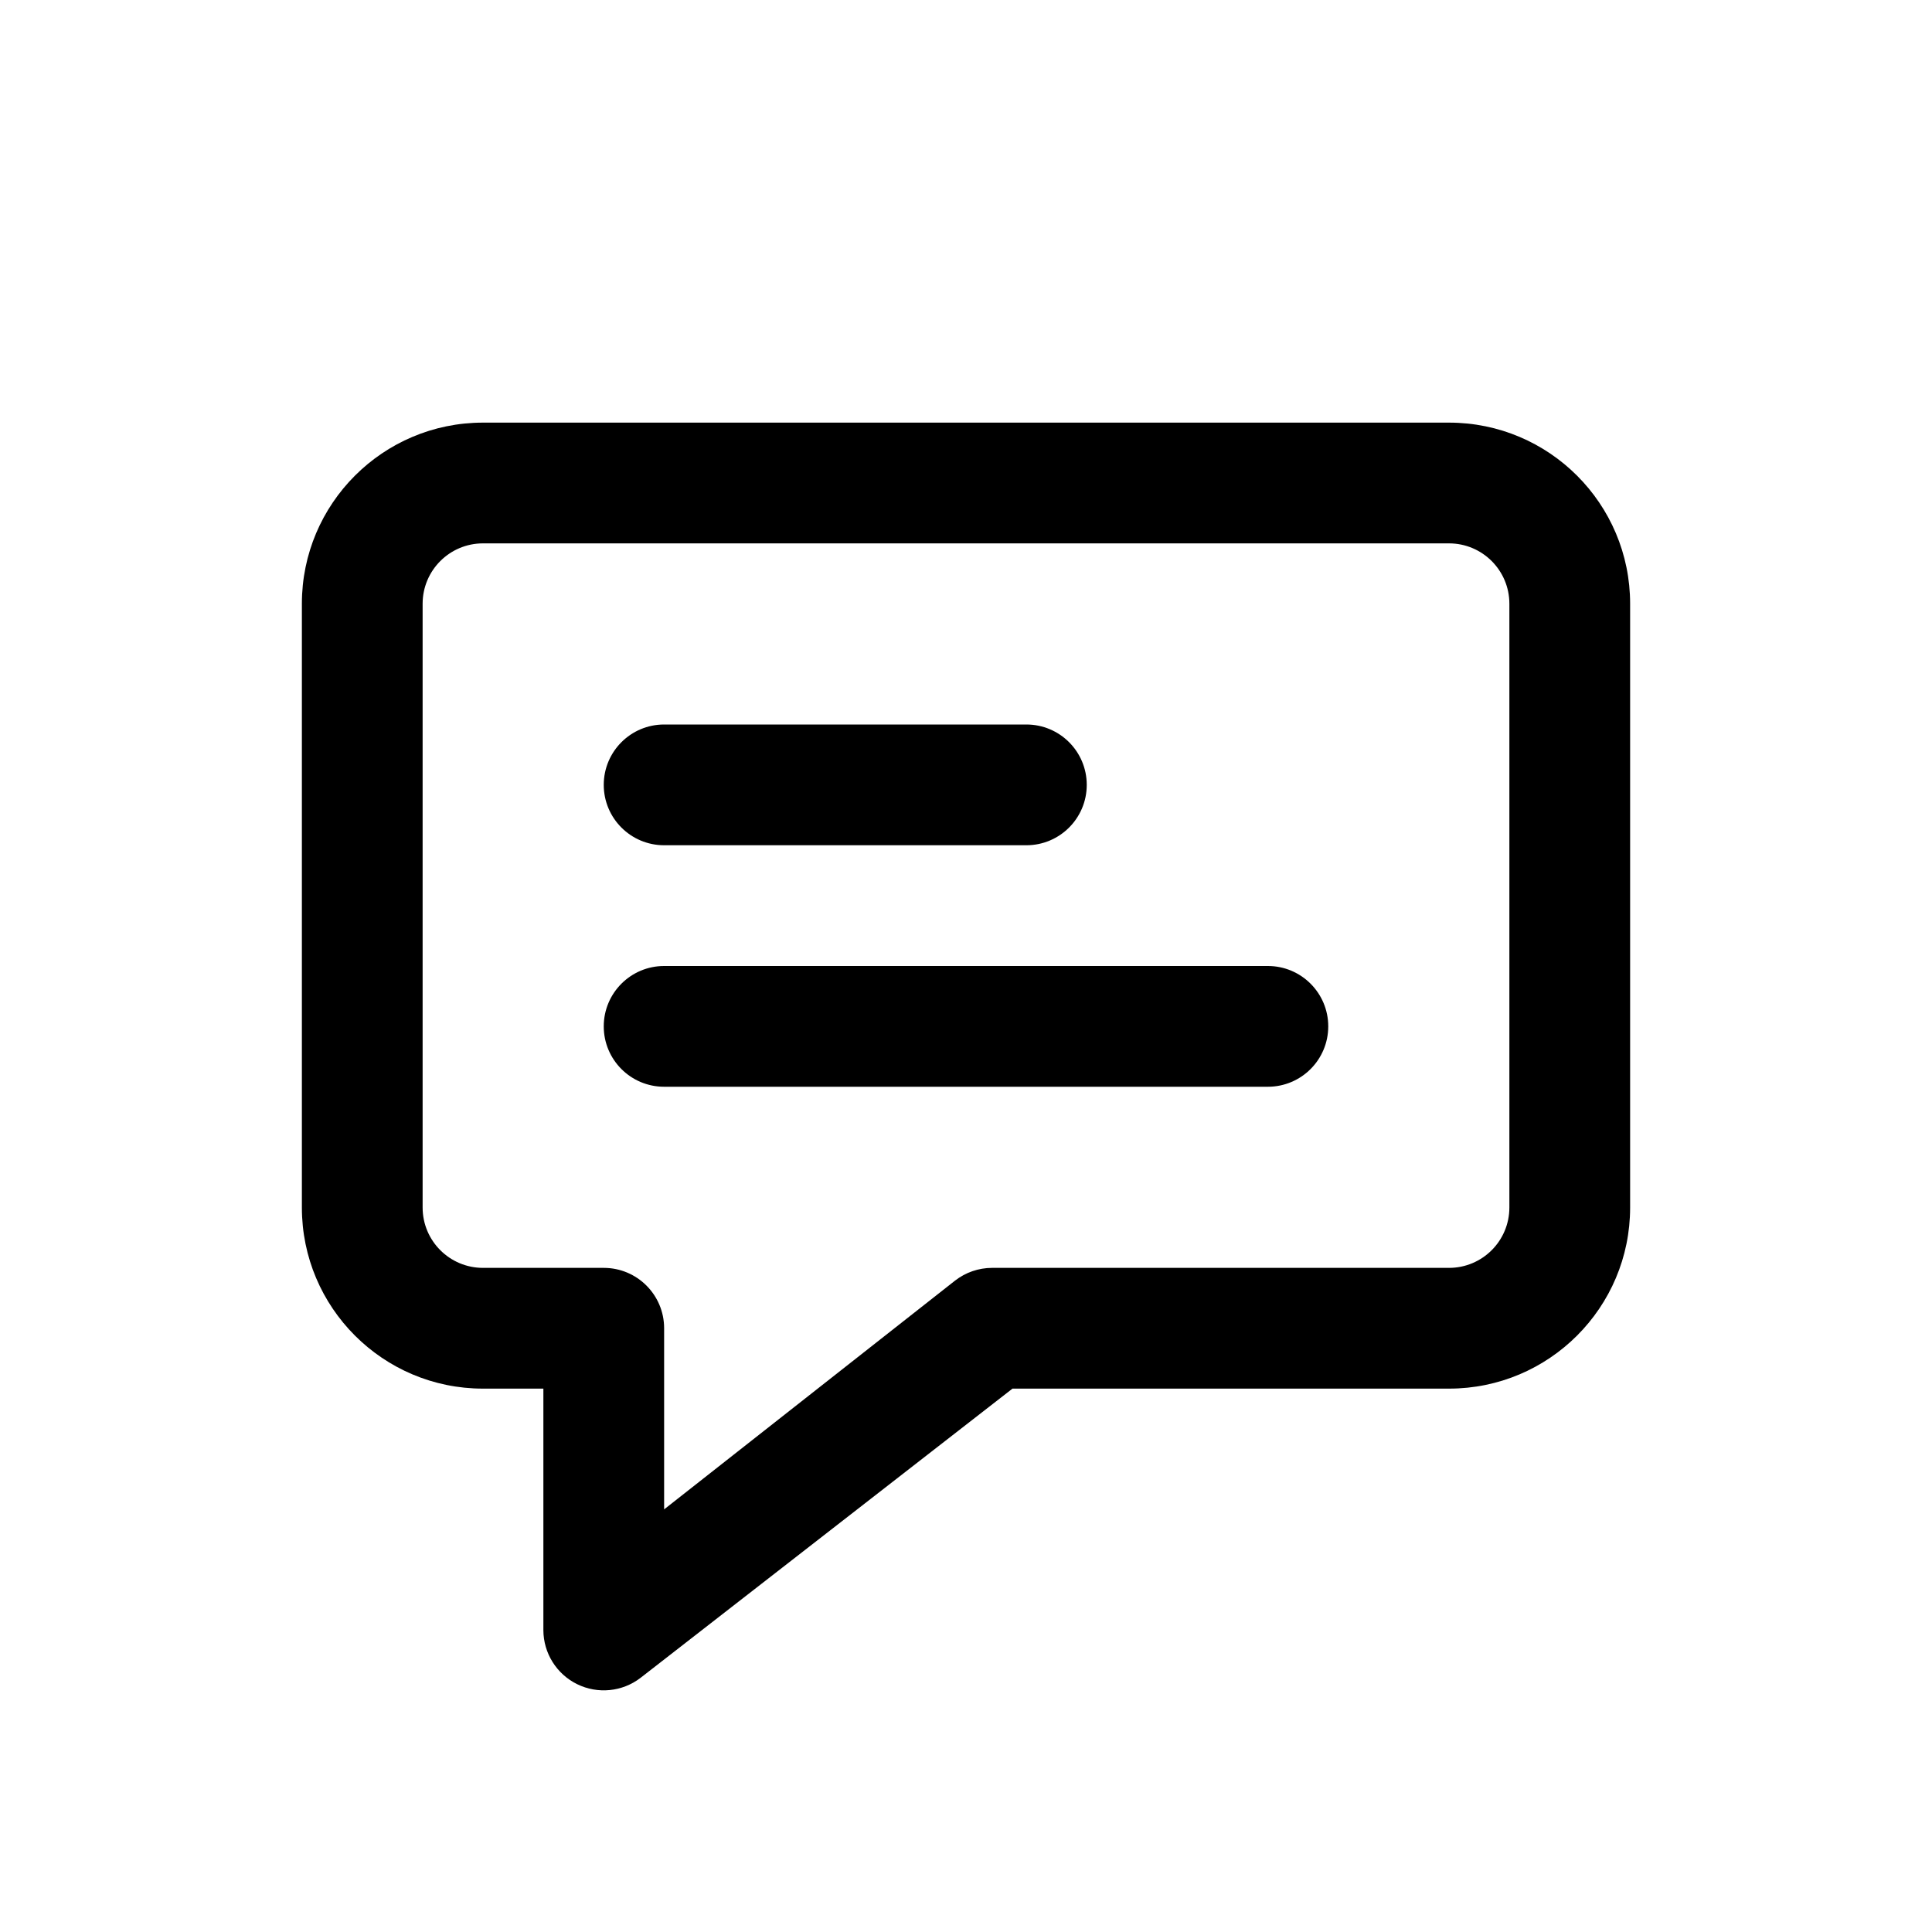
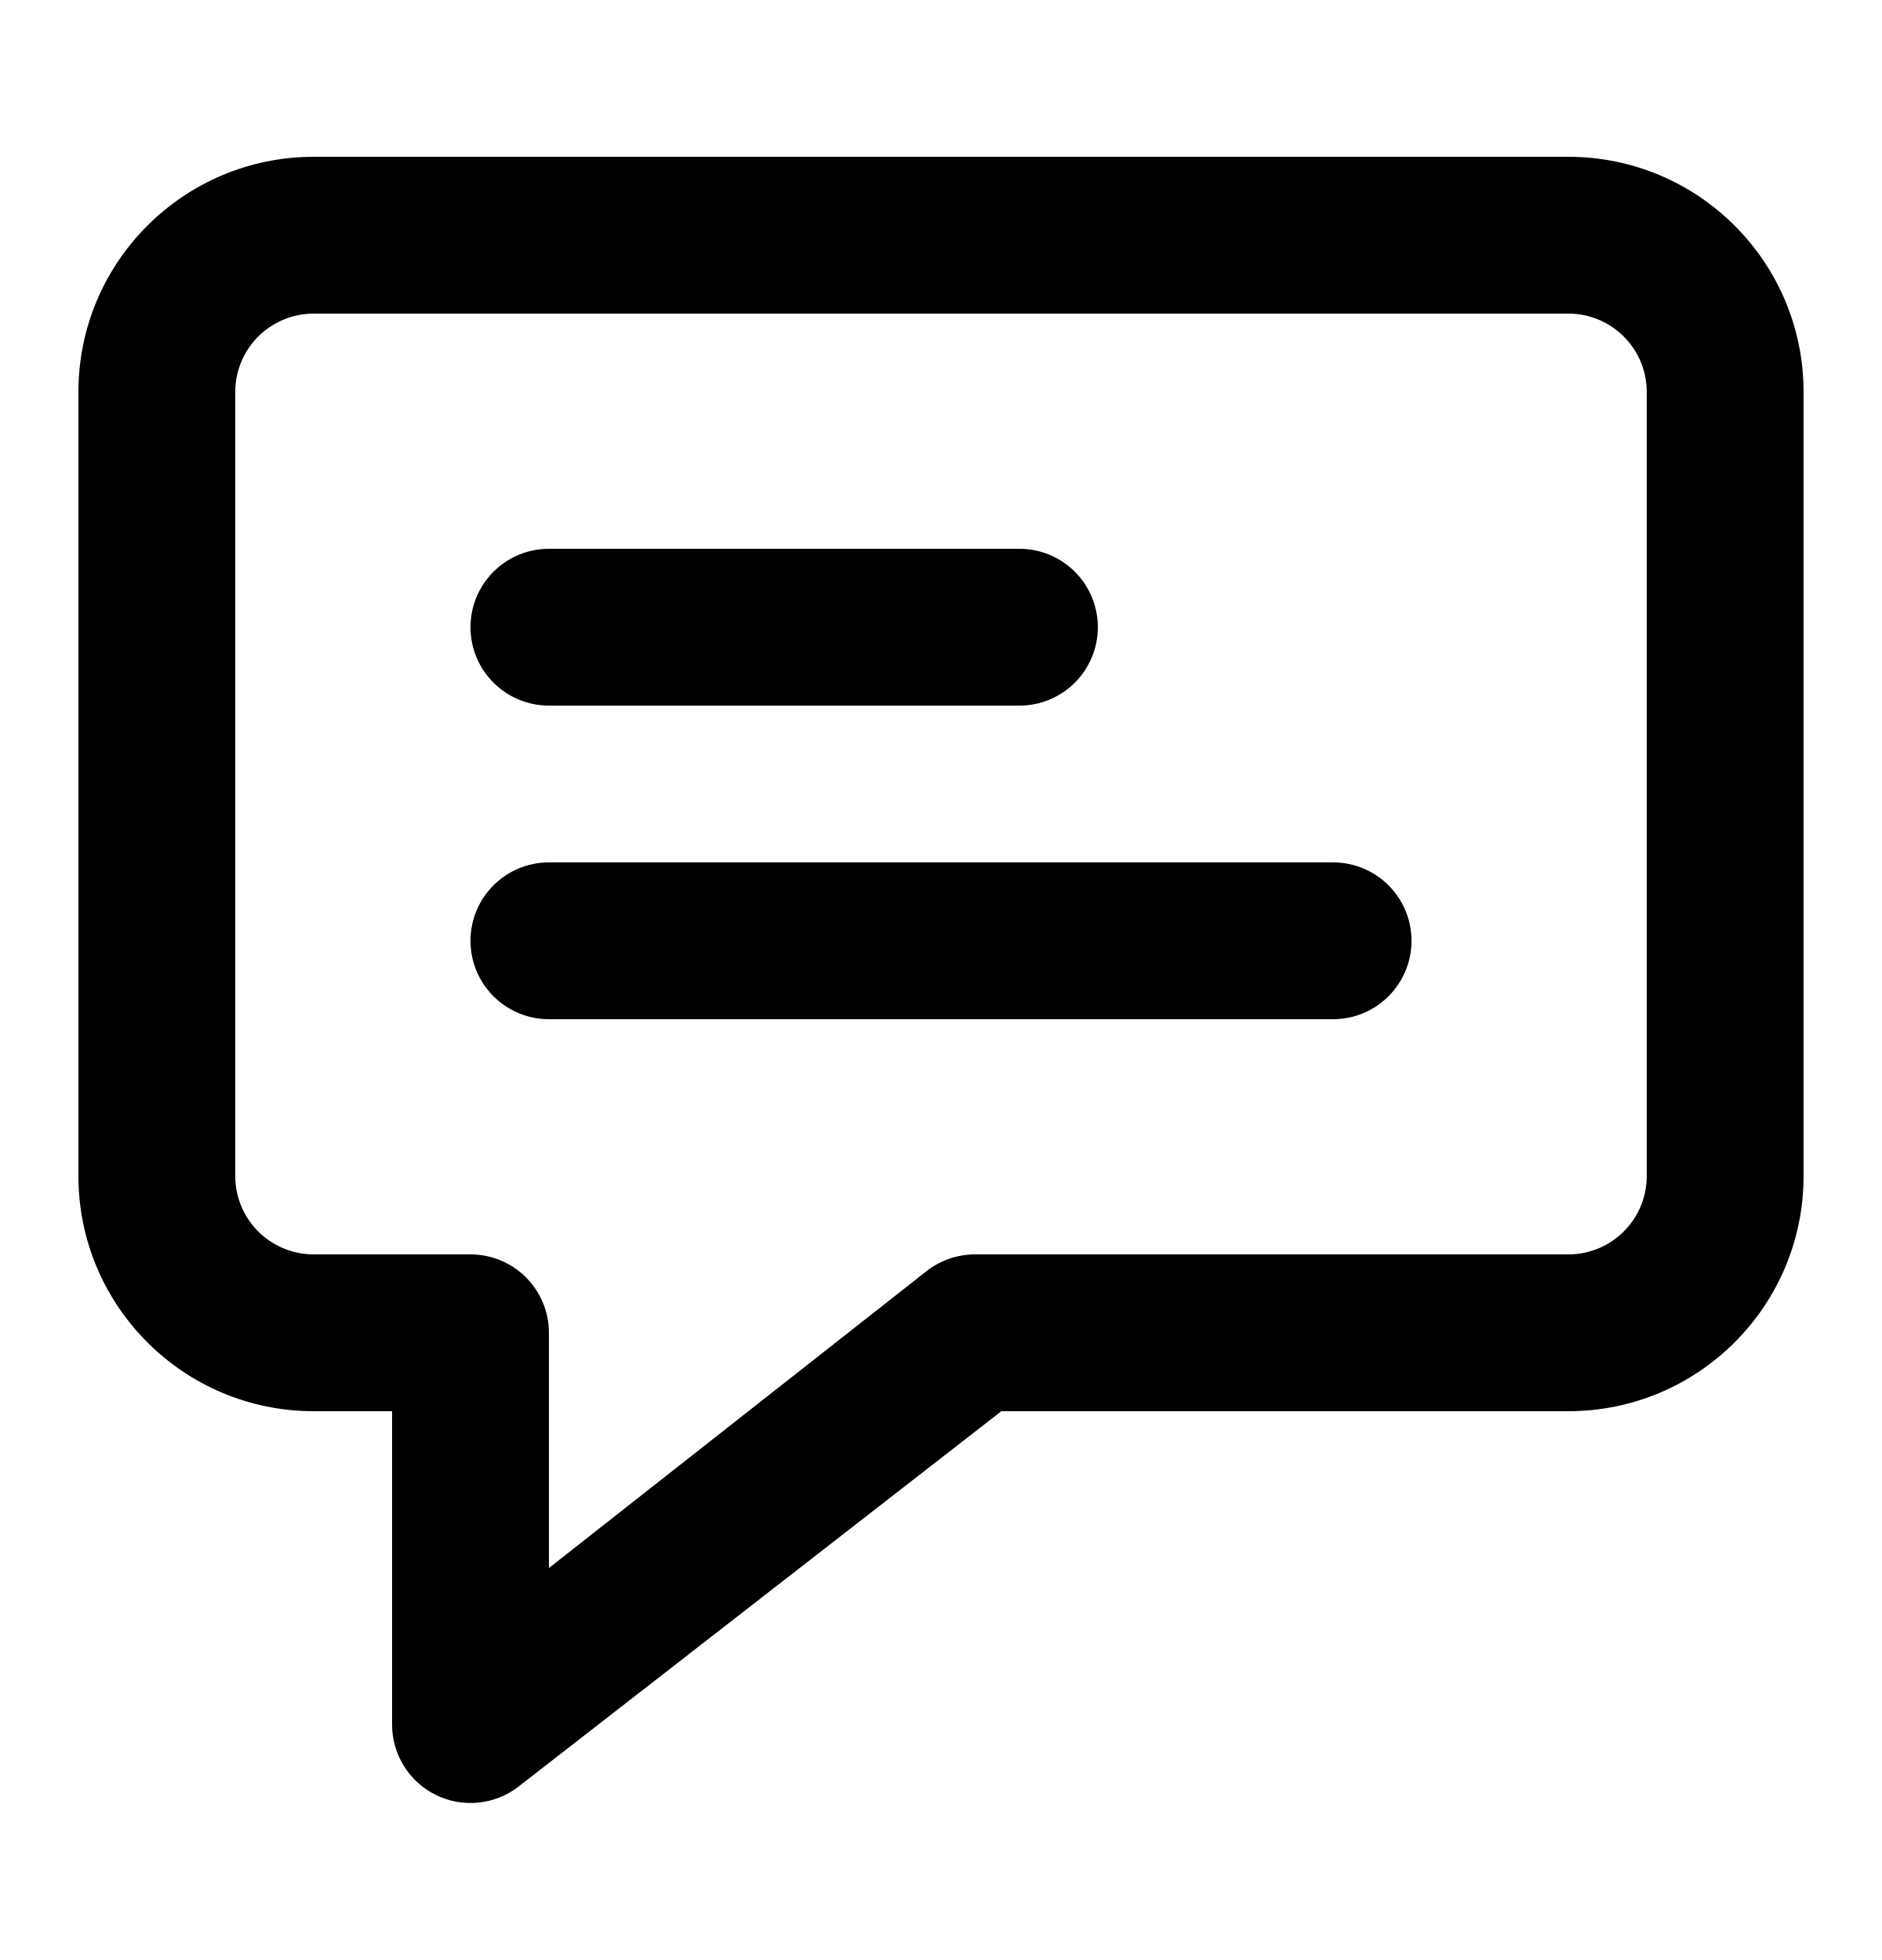
- <svg xmlns="http://www.w3.org/2000/svg" viewBox="0 0 32 32" id="message">
+ <svg xmlns="http://www.w3.org/2000/svg" viewBox="4 5 24 25" id="message">
  <g data-name="1">
    <path d="M24 7H8a3 3 0 0 0-3 3v10a3 3 0 0 0 3 3h1v4a1 1 0 0 0 1.61.79L16.77 23H24a3 3 0 0 0 3-3V10a3 3 0 0 0-3-3Zm1 13a1 1 0 0 1-1 1h-7.57a1 1 0 0 0-.61.21L11 25v-3a1 1 0 0 0-1-1H8a1 1 0 0 1-1-1V10a1 1 0 0 1 1-1h16a1 1 0 0 1 1 1Z" />
    <path d="M11 14h6a1 1 0 0 0 0-2h-6a1 1 0 0 0 0 2zm10 2H11a1 1 0 0 0 0 2h10a1 1 0 0 0 0-2z" />
  </g>
</svg>
